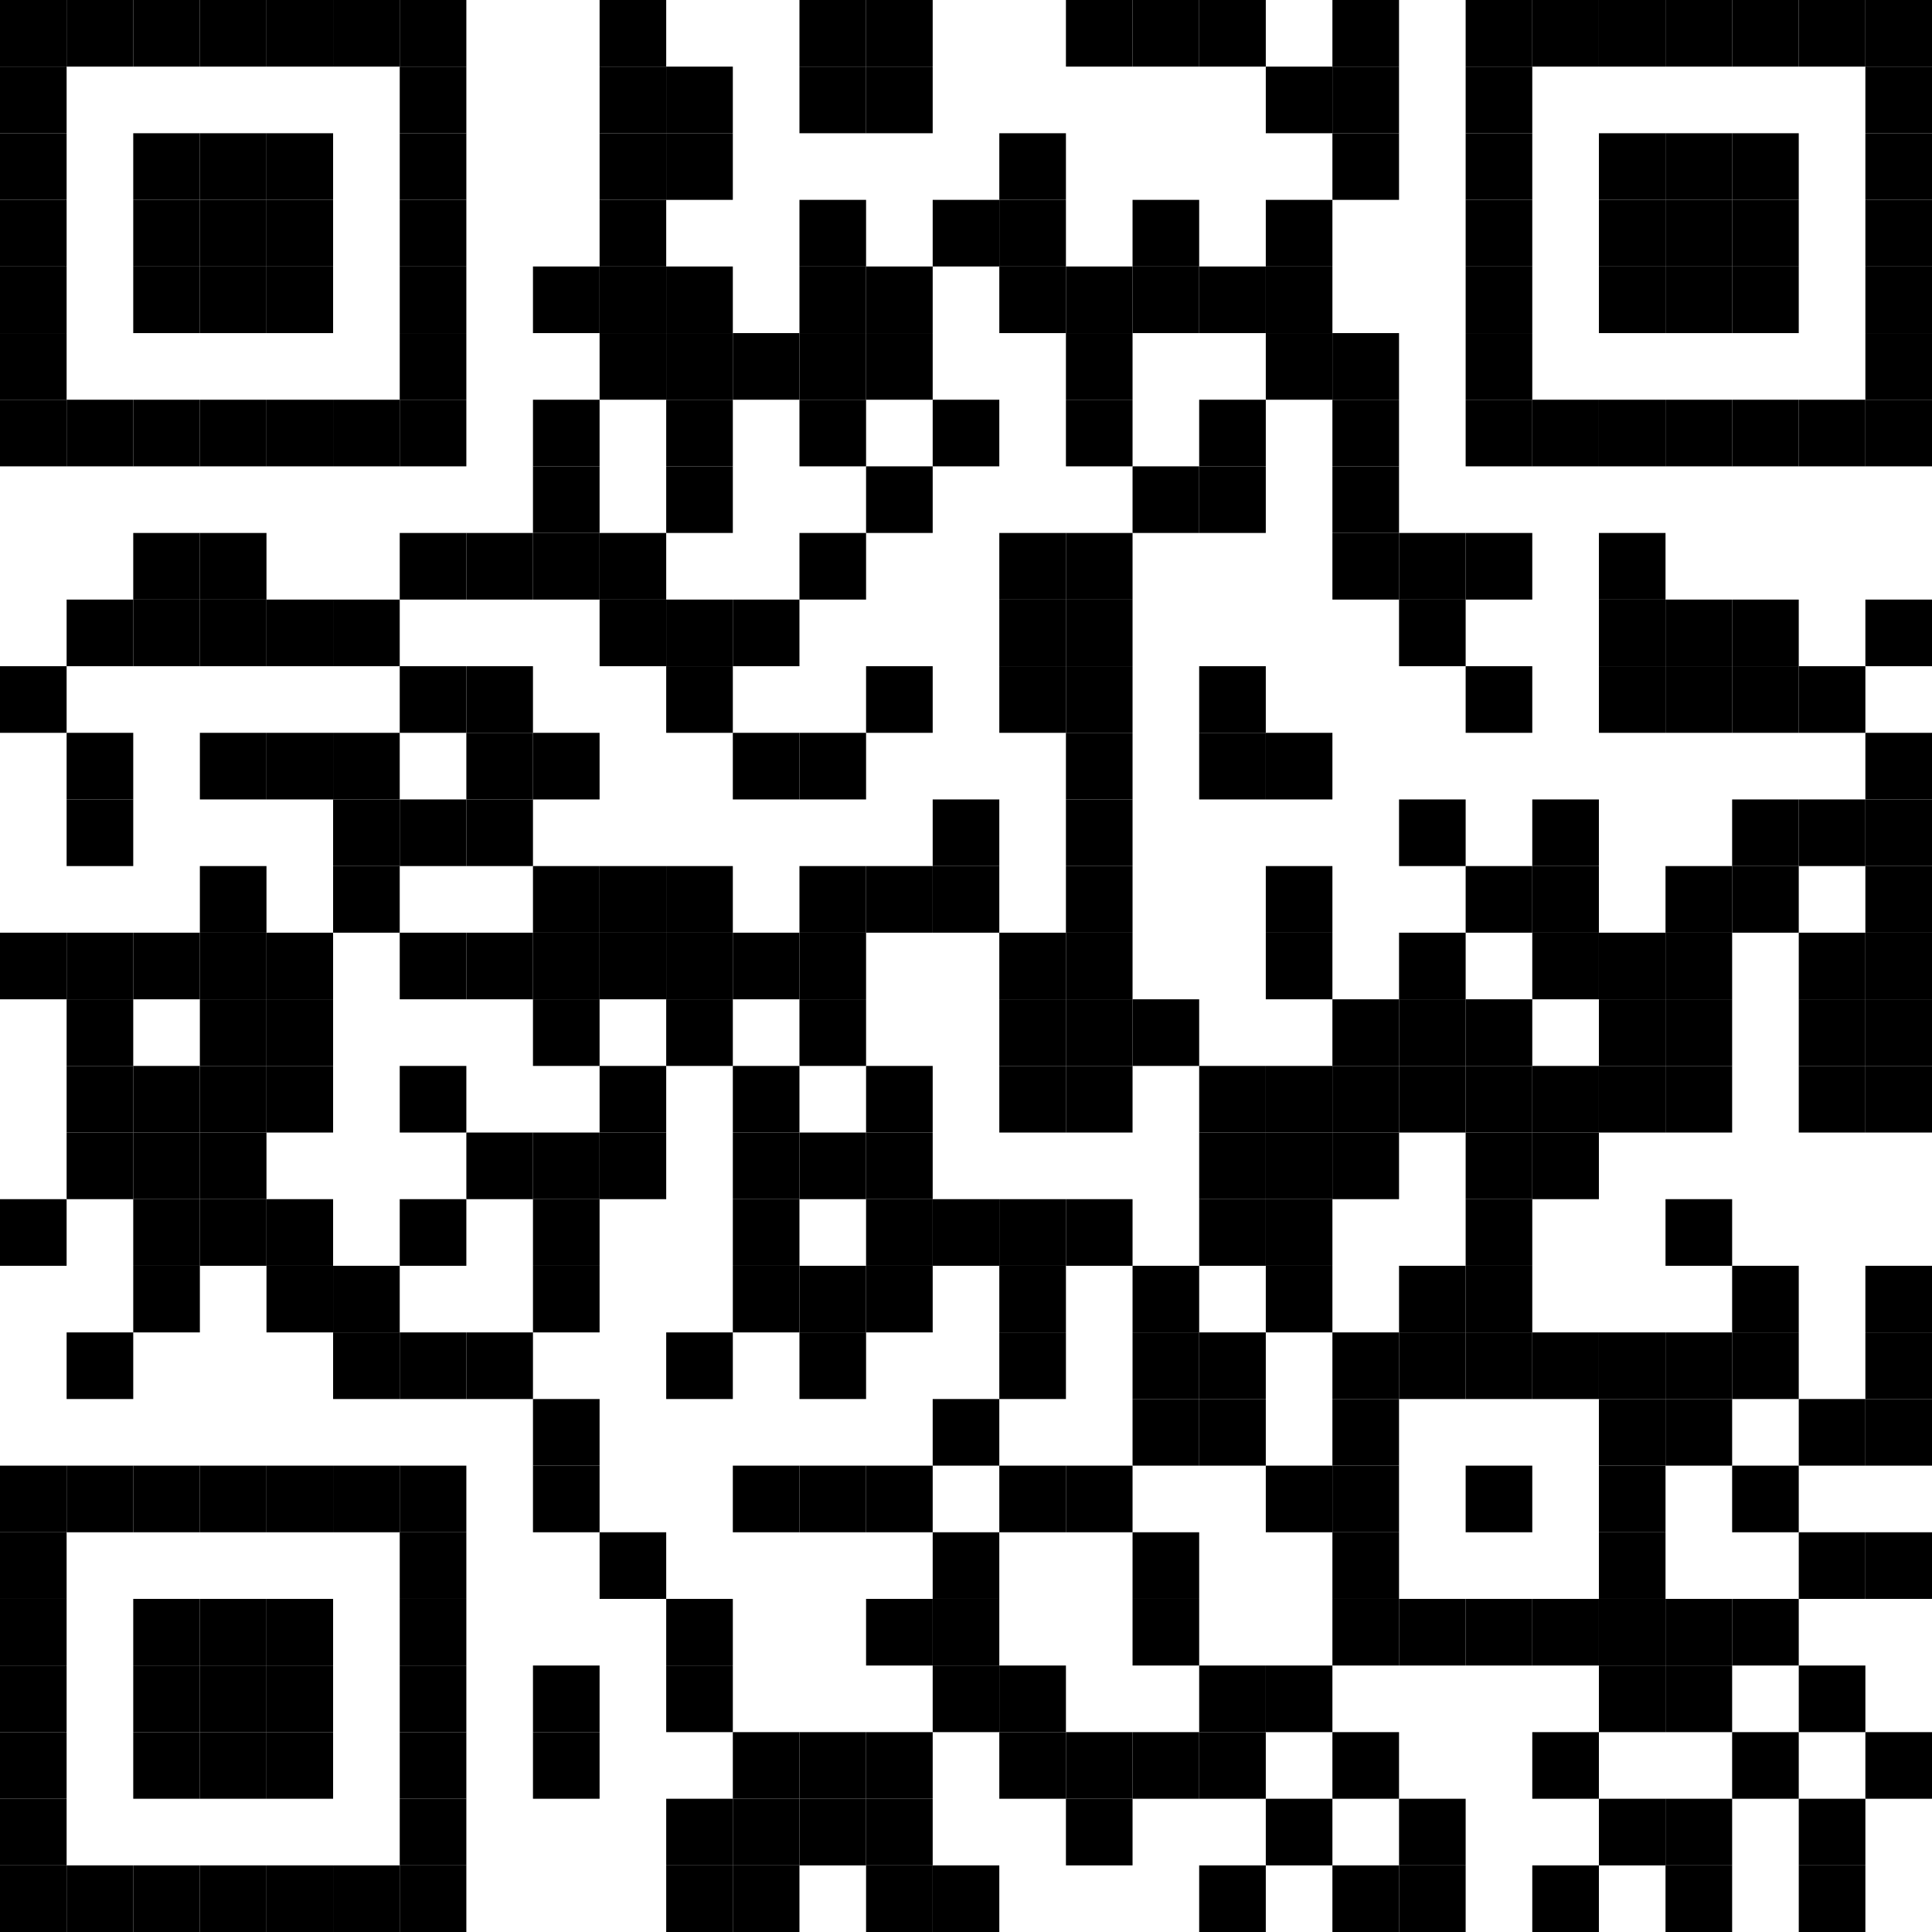
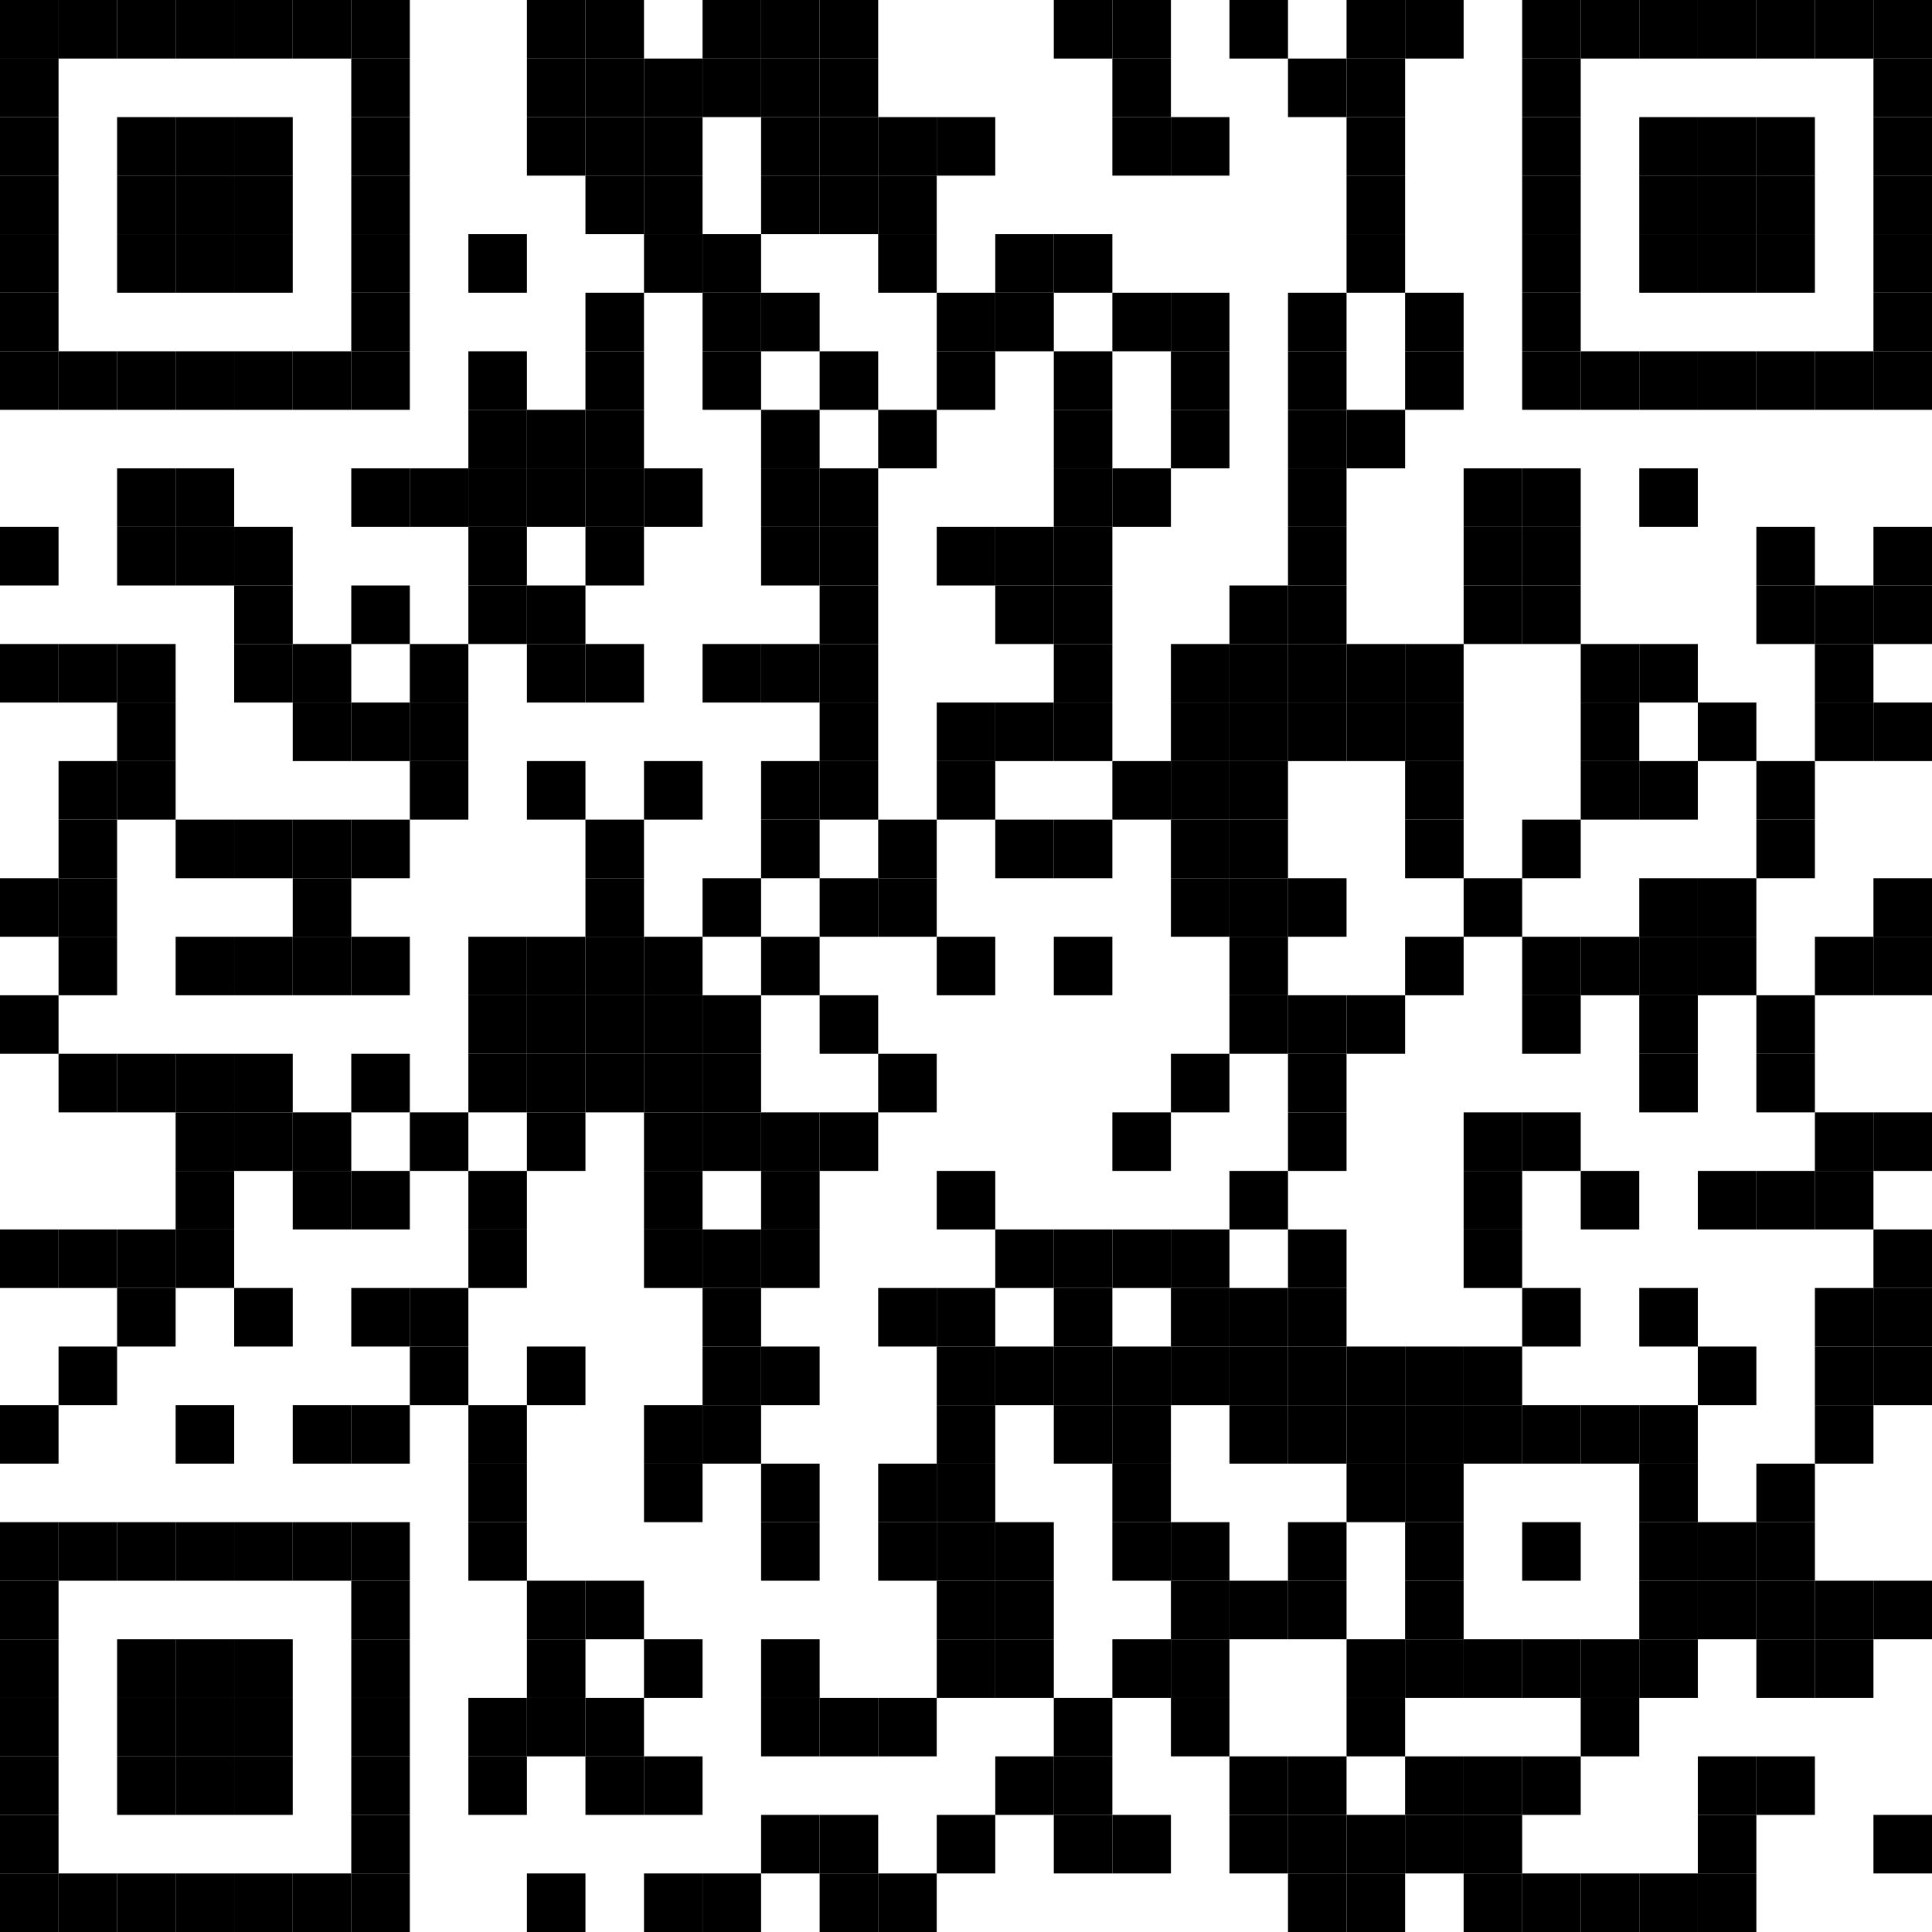
- <svg xmlns="http://www.w3.org/2000/svg" xmlns:xlink="http://www.w3.org/1999/xlink" viewBox="0 0 29 29" width="100%" height="100%" fill="#ffffff">
+ <svg xmlns="http://www.w3.org/2000/svg" xmlns:xlink="http://www.w3.org/1999/xlink" viewBox="0 0 33 33" width="100%" height="100%" fill="#ffffff">
  <rect fill="#ffffff" width="100%" height="100%" />
  <rect fill="#000000" width="1" height="1" id="template" />
  <use x="0" y="0" xlink:href="#template" />
  <use x="1" y="0" xlink:href="#template" />
  <use x="2" y="0" xlink:href="#template" />
  <use x="3" y="0" xlink:href="#template" />
  <use x="4" y="0" xlink:href="#template" />
  <use x="5" y="0" xlink:href="#template" />
  <use x="6" y="0" xlink:href="#template" />
  <use x="9" y="0" xlink:href="#template" />
+   <use x="10" y="0" xlink:href="#template" />
  <use x="12" y="0" xlink:href="#template" />
  <use x="13" y="0" xlink:href="#template" />
-   <use x="16" y="0" xlink:href="#template" />
-   <use x="17" y="0" xlink:href="#template" />
+   <use x="14" y="0" xlink:href="#template" />
  <use x="18" y="0" xlink:href="#template" />
-   <use x="20" y="0" xlink:href="#template" />
-   <use x="22" y="0" xlink:href="#template" />
+   <use x="19" y="0" xlink:href="#template" />
+   <use x="21" y="0" xlink:href="#template" />
  <use x="23" y="0" xlink:href="#template" />
  <use x="24" y="0" xlink:href="#template" />
-   <use x="25" y="0" xlink:href="#template" />
  <use x="26" y="0" xlink:href="#template" />
  <use x="27" y="0" xlink:href="#template" />
  <use x="28" y="0" xlink:href="#template" />
+   <use x="29" y="0" xlink:href="#template" />
+   <use x="30" y="0" xlink:href="#template" />
+   <use x="31" y="0" xlink:href="#template" />
+   <use x="32" y="0" xlink:href="#template" />
  <use x="0" y="1" xlink:href="#template" />
  <use x="6" y="1" xlink:href="#template" />
  <use x="9" y="1" xlink:href="#template" />
  <use x="10" y="1" xlink:href="#template" />
+   <use x="11" y="1" xlink:href="#template" />
  <use x="12" y="1" xlink:href="#template" />
  <use x="13" y="1" xlink:href="#template" />
+   <use x="14" y="1" xlink:href="#template" />
  <use x="19" y="1" xlink:href="#template" />
-   <use x="20" y="1" xlink:href="#template" />
  <use x="22" y="1" xlink:href="#template" />
-   <use x="28" y="1" xlink:href="#template" />
+   <use x="23" y="1" xlink:href="#template" />
+   <use x="26" y="1" xlink:href="#template" />
+   <use x="32" y="1" xlink:href="#template" />
  <use x="0" y="2" xlink:href="#template" />
  <use x="2" y="2" xlink:href="#template" />
  <use x="3" y="2" xlink:href="#template" />
  <use x="4" y="2" xlink:href="#template" />
  <use x="6" y="2" xlink:href="#template" />
  <use x="9" y="2" xlink:href="#template" />
  <use x="10" y="2" xlink:href="#template" />
+   <use x="11" y="2" xlink:href="#template" />
+   <use x="13" y="2" xlink:href="#template" />
+   <use x="14" y="2" xlink:href="#template" />
  <use x="15" y="2" xlink:href="#template" />
+   <use x="16" y="2" xlink:href="#template" />
+   <use x="19" y="2" xlink:href="#template" />
  <use x="20" y="2" xlink:href="#template" />
-   <use x="22" y="2" xlink:href="#template" />
-   <use x="24" y="2" xlink:href="#template" />
-   <use x="25" y="2" xlink:href="#template" />
+   <use x="23" y="2" xlink:href="#template" />
  <use x="26" y="2" xlink:href="#template" />
  <use x="28" y="2" xlink:href="#template" />
+   <use x="29" y="2" xlink:href="#template" />
+   <use x="30" y="2" xlink:href="#template" />
+   <use x="32" y="2" xlink:href="#template" />
  <use x="0" y="3" xlink:href="#template" />
  <use x="2" y="3" xlink:href="#template" />
  <use x="3" y="3" xlink:href="#template" />
  <use x="4" y="3" xlink:href="#template" />
  <use x="6" y="3" xlink:href="#template" />
-   <use x="9" y="3" xlink:href="#template" />
-   <use x="12" y="3" xlink:href="#template" />
+   <use x="10" y="3" xlink:href="#template" />
+   <use x="11" y="3" xlink:href="#template" />
+   <use x="13" y="3" xlink:href="#template" />
  <use x="14" y="3" xlink:href="#template" />
  <use x="15" y="3" xlink:href="#template" />
-   <use x="17" y="3" xlink:href="#template" />
-   <use x="19" y="3" xlink:href="#template" />
-   <use x="22" y="3" xlink:href="#template" />
-   <use x="24" y="3" xlink:href="#template" />
-   <use x="25" y="3" xlink:href="#template" />
+   <use x="23" y="3" xlink:href="#template" />
  <use x="26" y="3" xlink:href="#template" />
  <use x="28" y="3" xlink:href="#template" />
+   <use x="29" y="3" xlink:href="#template" />
+   <use x="30" y="3" xlink:href="#template" />
+   <use x="32" y="3" xlink:href="#template" />
  <use x="0" y="4" xlink:href="#template" />
  <use x="2" y="4" xlink:href="#template" />
  <use x="3" y="4" xlink:href="#template" />
  <use x="4" y="4" xlink:href="#template" />
  <use x="6" y="4" xlink:href="#template" />
  <use x="8" y="4" xlink:href="#template" />
-   <use x="9" y="4" xlink:href="#template" />
-   <use x="10" y="4" xlink:href="#template" />
+   <use x="11" y="4" xlink:href="#template" />
  <use x="12" y="4" xlink:href="#template" />
-   <use x="13" y="4" xlink:href="#template" />
  <use x="15" y="4" xlink:href="#template" />
-   <use x="16" y="4" xlink:href="#template" />
  <use x="17" y="4" xlink:href="#template" />
  <use x="18" y="4" xlink:href="#template" />
-   <use x="19" y="4" xlink:href="#template" />
-   <use x="22" y="4" xlink:href="#template" />
-   <use x="24" y="4" xlink:href="#template" />
-   <use x="25" y="4" xlink:href="#template" />
+   <use x="23" y="4" xlink:href="#template" />
  <use x="26" y="4" xlink:href="#template" />
  <use x="28" y="4" xlink:href="#template" />
+   <use x="29" y="4" xlink:href="#template" />
+   <use x="30" y="4" xlink:href="#template" />
+   <use x="32" y="4" xlink:href="#template" />
  <use x="0" y="5" xlink:href="#template" />
  <use x="6" y="5" xlink:href="#template" />
-   <use x="9" y="5" xlink:href="#template" />
  <use x="10" y="5" xlink:href="#template" />
-   <use x="11" y="5" xlink:href="#template" />
  <use x="12" y="5" xlink:href="#template" />
  <use x="13" y="5" xlink:href="#template" />
  <use x="16" y="5" xlink:href="#template" />
+   <use x="17" y="5" xlink:href="#template" />
  <use x="19" y="5" xlink:href="#template" />
  <use x="20" y="5" xlink:href="#template" />
  <use x="22" y="5" xlink:href="#template" />
-   <use x="28" y="5" xlink:href="#template" />
+   <use x="24" y="5" xlink:href="#template" />
+   <use x="26" y="5" xlink:href="#template" />
+   <use x="32" y="5" xlink:href="#template" />
  <use x="0" y="6" xlink:href="#template" />
  <use x="1" y="6" xlink:href="#template" />
  <use x="2" y="6" xlink:href="#template" />
  <use x="3" y="6" xlink:href="#template" />
  <use x="4" y="6" xlink:href="#template" />
  <use x="5" y="6" xlink:href="#template" />
  <use x="6" y="6" xlink:href="#template" />
  <use x="8" y="6" xlink:href="#template" />
  <use x="10" y="6" xlink:href="#template" />
  <use x="12" y="6" xlink:href="#template" />
  <use x="14" y="6" xlink:href="#template" />
  <use x="16" y="6" xlink:href="#template" />
  <use x="18" y="6" xlink:href="#template" />
  <use x="20" y="6" xlink:href="#template" />
  <use x="22" y="6" xlink:href="#template" />
-   <use x="23" y="6" xlink:href="#template" />
  <use x="24" y="6" xlink:href="#template" />
-   <use x="25" y="6" xlink:href="#template" />
  <use x="26" y="6" xlink:href="#template" />
  <use x="27" y="6" xlink:href="#template" />
  <use x="28" y="6" xlink:href="#template" />
+   <use x="29" y="6" xlink:href="#template" />
+   <use x="30" y="6" xlink:href="#template" />
+   <use x="31" y="6" xlink:href="#template" />
+   <use x="32" y="6" xlink:href="#template" />
  <use x="8" y="7" xlink:href="#template" />
+   <use x="9" y="7" xlink:href="#template" />
  <use x="10" y="7" xlink:href="#template" />
  <use x="13" y="7" xlink:href="#template" />
-   <use x="17" y="7" xlink:href="#template" />
+   <use x="15" y="7" xlink:href="#template" />
  <use x="18" y="7" xlink:href="#template" />
  <use x="20" y="7" xlink:href="#template" />
+   <use x="22" y="7" xlink:href="#template" />
+   <use x="23" y="7" xlink:href="#template" />
  <use x="2" y="8" xlink:href="#template" />
  <use x="3" y="8" xlink:href="#template" />
  <use x="6" y="8" xlink:href="#template" />
  <use x="7" y="8" xlink:href="#template" />
  <use x="8" y="8" xlink:href="#template" />
  <use x="9" y="8" xlink:href="#template" />
-   <use x="12" y="8" xlink:href="#template" />
-   <use x="15" y="8" xlink:href="#template" />
-   <use x="16" y="8" xlink:href="#template" />
-   <use x="20" y="8" xlink:href="#template" />
-   <use x="21" y="8" xlink:href="#template" />
+   <use x="10" y="8" xlink:href="#template" />
+   <use x="11" y="8" xlink:href="#template" />
+   <use x="13" y="8" xlink:href="#template" />
+   <use x="14" y="8" xlink:href="#template" />
+   <use x="18" y="8" xlink:href="#template" />
+   <use x="19" y="8" xlink:href="#template" />
  <use x="22" y="8" xlink:href="#template" />
-   <use x="24" y="8" xlink:href="#template" />
-   <use x="1" y="9" xlink:href="#template" />
+   <use x="25" y="8" xlink:href="#template" />
+   <use x="26" y="8" xlink:href="#template" />
+   <use x="28" y="8" xlink:href="#template" />
+   <use x="0" y="9" xlink:href="#template" />
  <use x="2" y="9" xlink:href="#template" />
  <use x="3" y="9" xlink:href="#template" />
  <use x="4" y="9" xlink:href="#template" />
-   <use x="5" y="9" xlink:href="#template" />
-   <use x="9" y="9" xlink:href="#template" />
+   <use x="8" y="9" xlink:href="#template" />
  <use x="10" y="9" xlink:href="#template" />
-   <use x="11" y="9" xlink:href="#template" />
-   <use x="15" y="9" xlink:href="#template" />
+   <use x="13" y="9" xlink:href="#template" />
+   <use x="14" y="9" xlink:href="#template" />
  <use x="16" y="9" xlink:href="#template" />
-   <use x="21" y="9" xlink:href="#template" />
-   <use x="24" y="9" xlink:href="#template" />
+   <use x="17" y="9" xlink:href="#template" />
+   <use x="18" y="9" xlink:href="#template" />
+   <use x="22" y="9" xlink:href="#template" />
  <use x="25" y="9" xlink:href="#template" />
  <use x="26" y="9" xlink:href="#template" />
-   <use x="28" y="9" xlink:href="#template" />
-   <use x="0" y="10" xlink:href="#template" />
+   <use x="30" y="9" xlink:href="#template" />
+   <use x="32" y="9" xlink:href="#template" />
+   <use x="4" y="10" xlink:href="#template" />
  <use x="6" y="10" xlink:href="#template" />
-   <use x="7" y="10" xlink:href="#template" />
-   <use x="10" y="10" xlink:href="#template" />
-   <use x="13" y="10" xlink:href="#template" />
-   <use x="15" y="10" xlink:href="#template" />
-   <use x="16" y="10" xlink:href="#template" />
+   <use x="8" y="10" xlink:href="#template" />
+   <use x="9" y="10" xlink:href="#template" />
+   <use x="14" y="10" xlink:href="#template" />
+   <use x="17" y="10" xlink:href="#template" />
  <use x="18" y="10" xlink:href="#template" />
+   <use x="21" y="10" xlink:href="#template" />
  <use x="22" y="10" xlink:href="#template" />
-   <use x="24" y="10" xlink:href="#template" />
  <use x="25" y="10" xlink:href="#template" />
  <use x="26" y="10" xlink:href="#template" />
-   <use x="27" y="10" xlink:href="#template" />
+   <use x="30" y="10" xlink:href="#template" />
+   <use x="31" y="10" xlink:href="#template" />
+   <use x="32" y="10" xlink:href="#template" />
+   <use x="0" y="11" xlink:href="#template" />
  <use x="1" y="11" xlink:href="#template" />
-   <use x="3" y="11" xlink:href="#template" />
+   <use x="2" y="11" xlink:href="#template" />
  <use x="4" y="11" xlink:href="#template" />
  <use x="5" y="11" xlink:href="#template" />
  <use x="7" y="11" xlink:href="#template" />
-   <use x="8" y="11" xlink:href="#template" />
-   <use x="11" y="11" xlink:href="#template" />
+   <use x="9" y="11" xlink:href="#template" />
+   <use x="10" y="11" xlink:href="#template" />
  <use x="12" y="11" xlink:href="#template" />
-   <use x="16" y="11" xlink:href="#template" />
+   <use x="13" y="11" xlink:href="#template" />
+   <use x="14" y="11" xlink:href="#template" />
  <use x="18" y="11" xlink:href="#template" />
-   <use x="19" y="11" xlink:href="#template" />
+   <use x="20" y="11" xlink:href="#template" />
+   <use x="21" y="11" xlink:href="#template" />
+   <use x="22" y="11" xlink:href="#template" />
+   <use x="23" y="11" xlink:href="#template" />
+   <use x="24" y="11" xlink:href="#template" />
+   <use x="27" y="11" xlink:href="#template" />
  <use x="28" y="11" xlink:href="#template" />
-   <use x="1" y="12" xlink:href="#template" />
+   <use x="31" y="11" xlink:href="#template" />
+   <use x="2" y="12" xlink:href="#template" />
  <use x="5" y="12" xlink:href="#template" />
  <use x="6" y="12" xlink:href="#template" />
  <use x="7" y="12" xlink:href="#template" />
  <use x="14" y="12" xlink:href="#template" />
  <use x="16" y="12" xlink:href="#template" />
+   <use x="17" y="12" xlink:href="#template" />
+   <use x="18" y="12" xlink:href="#template" />
+   <use x="20" y="12" xlink:href="#template" />
  <use x="21" y="12" xlink:href="#template" />
+   <use x="22" y="12" xlink:href="#template" />
  <use x="23" y="12" xlink:href="#template" />
-   <use x="26" y="12" xlink:href="#template" />
+   <use x="24" y="12" xlink:href="#template" />
  <use x="27" y="12" xlink:href="#template" />
-   <use x="28" y="12" xlink:href="#template" />
-   <use x="3" y="13" xlink:href="#template" />
-   <use x="5" y="13" xlink:href="#template" />
-   <use x="8" y="13" xlink:href="#template" />
+   <use x="29" y="12" xlink:href="#template" />
+   <use x="31" y="12" xlink:href="#template" />
+   <use x="32" y="12" xlink:href="#template" />
+   <use x="1" y="13" xlink:href="#template" />
+   <use x="2" y="13" xlink:href="#template" />
+   <use x="7" y="13" xlink:href="#template" />
  <use x="9" y="13" xlink:href="#template" />
-   <use x="10" y="13" xlink:href="#template" />
-   <use x="12" y="13" xlink:href="#template" />
+   <use x="11" y="13" xlink:href="#template" />
  <use x="13" y="13" xlink:href="#template" />
  <use x="14" y="13" xlink:href="#template" />
  <use x="16" y="13" xlink:href="#template" />
  <use x="19" y="13" xlink:href="#template" />
-   <use x="22" y="13" xlink:href="#template" />
-   <use x="23" y="13" xlink:href="#template" />
-   <use x="25" y="13" xlink:href="#template" />
-   <use x="26" y="13" xlink:href="#template" />
+   <use x="20" y="13" xlink:href="#template" />
+   <use x="21" y="13" xlink:href="#template" />
+   <use x="24" y="13" xlink:href="#template" />
+   <use x="27" y="13" xlink:href="#template" />
  <use x="28" y="13" xlink:href="#template" />
-   <use x="0" y="14" xlink:href="#template" />
+   <use x="30" y="13" xlink:href="#template" />
  <use x="1" y="14" xlink:href="#template" />
-   <use x="2" y="14" xlink:href="#template" />
  <use x="3" y="14" xlink:href="#template" />
  <use x="4" y="14" xlink:href="#template" />
+   <use x="5" y="14" xlink:href="#template" />
  <use x="6" y="14" xlink:href="#template" />
-   <use x="7" y="14" xlink:href="#template" />
-   <use x="8" y="14" xlink:href="#template" />
-   <use x="9" y="14" xlink:href="#template" />
  <use x="10" y="14" xlink:href="#template" />
-   <use x="11" y="14" xlink:href="#template" />
-   <use x="12" y="14" xlink:href="#template" />
+   <use x="13" y="14" xlink:href="#template" />
  <use x="15" y="14" xlink:href="#template" />
-   <use x="16" y="14" xlink:href="#template" />
-   <use x="19" y="14" xlink:href="#template" />
+   <use x="17" y="14" xlink:href="#template" />
+   <use x="18" y="14" xlink:href="#template" />
+   <use x="20" y="14" xlink:href="#template" />
  <use x="21" y="14" xlink:href="#template" />
-   <use x="23" y="14" xlink:href="#template" />
  <use x="24" y="14" xlink:href="#template" />
-   <use x="25" y="14" xlink:href="#template" />
-   <use x="27" y="14" xlink:href="#template" />
-   <use x="28" y="14" xlink:href="#template" />
+   <use x="26" y="14" xlink:href="#template" />
+   <use x="30" y="14" xlink:href="#template" />
+   <use x="0" y="15" xlink:href="#template" />
  <use x="1" y="15" xlink:href="#template" />
-   <use x="3" y="15" xlink:href="#template" />
-   <use x="4" y="15" xlink:href="#template" />
-   <use x="8" y="15" xlink:href="#template" />
+   <use x="5" y="15" xlink:href="#template" />
  <use x="10" y="15" xlink:href="#template" />
  <use x="12" y="15" xlink:href="#template" />
+   <use x="14" y="15" xlink:href="#template" />
  <use x="15" y="15" xlink:href="#template" />
-   <use x="16" y="15" xlink:href="#template" />
-   <use x="17" y="15" xlink:href="#template" />
  <use x="20" y="15" xlink:href="#template" />
  <use x="21" y="15" xlink:href="#template" />
  <use x="22" y="15" xlink:href="#template" />
-   <use x="24" y="15" xlink:href="#template" />
  <use x="25" y="15" xlink:href="#template" />
-   <use x="27" y="15" xlink:href="#template" />
  <use x="28" y="15" xlink:href="#template" />
+   <use x="29" y="15" xlink:href="#template" />
+   <use x="32" y="15" xlink:href="#template" />
  <use x="1" y="16" xlink:href="#template" />
-   <use x="2" y="16" xlink:href="#template" />
  <use x="3" y="16" xlink:href="#template" />
  <use x="4" y="16" xlink:href="#template" />
+   <use x="5" y="16" xlink:href="#template" />
  <use x="6" y="16" xlink:href="#template" />
+   <use x="8" y="16" xlink:href="#template" />
  <use x="9" y="16" xlink:href="#template" />
+   <use x="10" y="16" xlink:href="#template" />
  <use x="11" y="16" xlink:href="#template" />
  <use x="13" y="16" xlink:href="#template" />
-   <use x="15" y="16" xlink:href="#template" />
  <use x="16" y="16" xlink:href="#template" />
  <use x="18" y="16" xlink:href="#template" />
-   <use x="19" y="16" xlink:href="#template" />
-   <use x="20" y="16" xlink:href="#template" />
  <use x="21" y="16" xlink:href="#template" />
-   <use x="22" y="16" xlink:href="#template" />
-   <use x="23" y="16" xlink:href="#template" />
  <use x="24" y="16" xlink:href="#template" />
-   <use x="25" y="16" xlink:href="#template" />
+   <use x="26" y="16" xlink:href="#template" />
  <use x="27" y="16" xlink:href="#template" />
  <use x="28" y="16" xlink:href="#template" />
-   <use x="1" y="17" xlink:href="#template" />
-   <use x="2" y="17" xlink:href="#template" />
-   <use x="3" y="17" xlink:href="#template" />
-   <use x="7" y="17" xlink:href="#template" />
+   <use x="29" y="16" xlink:href="#template" />
+   <use x="31" y="16" xlink:href="#template" />
+   <use x="32" y="16" xlink:href="#template" />
+   <use x="0" y="17" xlink:href="#template" />
  <use x="8" y="17" xlink:href="#template" />
  <use x="9" y="17" xlink:href="#template" />
+   <use x="10" y="17" xlink:href="#template" />
  <use x="11" y="17" xlink:href="#template" />
  <use x="12" y="17" xlink:href="#template" />
-   <use x="13" y="17" xlink:href="#template" />
-   <use x="18" y="17" xlink:href="#template" />
-   <use x="19" y="17" xlink:href="#template" />
-   <use x="20" y="17" xlink:href="#template" />
+   <use x="14" y="17" xlink:href="#template" />
+   <use x="21" y="17" xlink:href="#template" />
  <use x="22" y="17" xlink:href="#template" />
  <use x="23" y="17" xlink:href="#template" />
-   <use x="0" y="18" xlink:href="#template" />
+   <use x="26" y="17" xlink:href="#template" />
+   <use x="28" y="17" xlink:href="#template" />
+   <use x="30" y="17" xlink:href="#template" />
+   <use x="1" y="18" xlink:href="#template" />
  <use x="2" y="18" xlink:href="#template" />
  <use x="3" y="18" xlink:href="#template" />
  <use x="4" y="18" xlink:href="#template" />
  <use x="6" y="18" xlink:href="#template" />
  <use x="8" y="18" xlink:href="#template" />
+   <use x="9" y="18" xlink:href="#template" />
+   <use x="10" y="18" xlink:href="#template" />
  <use x="11" y="18" xlink:href="#template" />
-   <use x="13" y="18" xlink:href="#template" />
-   <use x="14" y="18" xlink:href="#template" />
+   <use x="12" y="18" xlink:href="#template" />
  <use x="15" y="18" xlink:href="#template" />
-   <use x="16" y="18" xlink:href="#template" />
-   <use x="18" y="18" xlink:href="#template" />
-   <use x="19" y="18" xlink:href="#template" />
+   <use x="20" y="18" xlink:href="#template" />
  <use x="22" y="18" xlink:href="#template" />
-   <use x="25" y="18" xlink:href="#template" />
-   <use x="2" y="19" xlink:href="#template" />
+   <use x="28" y="18" xlink:href="#template" />
+   <use x="30" y="18" xlink:href="#template" />
+   <use x="3" y="19" xlink:href="#template" />
  <use x="4" y="19" xlink:href="#template" />
  <use x="5" y="19" xlink:href="#template" />
-   <use x="8" y="19" xlink:href="#template" />
+   <use x="7" y="19" xlink:href="#template" />
+   <use x="9" y="19" xlink:href="#template" />
  <use x="11" y="19" xlink:href="#template" />
  <use x="12" y="19" xlink:href="#template" />
  <use x="13" y="19" xlink:href="#template" />
-   <use x="15" y="19" xlink:href="#template" />
-   <use x="17" y="19" xlink:href="#template" />
+   <use x="14" y="19" xlink:href="#template" />
  <use x="19" y="19" xlink:href="#template" />
-   <use x="21" y="19" xlink:href="#template" />
  <use x="22" y="19" xlink:href="#template" />
+   <use x="25" y="19" xlink:href="#template" />
  <use x="26" y="19" xlink:href="#template" />
-   <use x="28" y="19" xlink:href="#template" />
-   <use x="1" y="20" xlink:href="#template" />
+   <use x="31" y="19" xlink:href="#template" />
+   <use x="32" y="19" xlink:href="#template" />
+   <use x="3" y="20" xlink:href="#template" />
  <use x="5" y="20" xlink:href="#template" />
  <use x="6" y="20" xlink:href="#template" />
-   <use x="7" y="20" xlink:href="#template" />
-   <use x="10" y="20" xlink:href="#template" />
-   <use x="12" y="20" xlink:href="#template" />
-   <use x="15" y="20" xlink:href="#template" />
-   <use x="17" y="20" xlink:href="#template" />
-   <use x="18" y="20" xlink:href="#template" />
-   <use x="20" y="20" xlink:href="#template" />
+   <use x="8" y="20" xlink:href="#template" />
+   <use x="11" y="20" xlink:href="#template" />
+   <use x="13" y="20" xlink:href="#template" />
+   <use x="16" y="20" xlink:href="#template" />
  <use x="21" y="20" xlink:href="#template" />
-   <use x="22" y="20" xlink:href="#template" />
-   <use x="23" y="20" xlink:href="#template" />
-   <use x="24" y="20" xlink:href="#template" />
  <use x="25" y="20" xlink:href="#template" />
-   <use x="26" y="20" xlink:href="#template" />
-   <use x="28" y="20" xlink:href="#template" />
+   <use x="27" y="20" xlink:href="#template" />
+   <use x="29" y="20" xlink:href="#template" />
+   <use x="30" y="20" xlink:href="#template" />
+   <use x="31" y="20" xlink:href="#template" />
+   <use x="0" y="21" xlink:href="#template" />
+   <use x="1" y="21" xlink:href="#template" />
+   <use x="2" y="21" xlink:href="#template" />
+   <use x="3" y="21" xlink:href="#template" />
  <use x="8" y="21" xlink:href="#template" />
-   <use x="14" y="21" xlink:href="#template" />
+   <use x="11" y="21" xlink:href="#template" />
+   <use x="12" y="21" xlink:href="#template" />
+   <use x="13" y="21" xlink:href="#template" />
  <use x="17" y="21" xlink:href="#template" />
  <use x="18" y="21" xlink:href="#template" />
+   <use x="19" y="21" xlink:href="#template" />
  <use x="20" y="21" xlink:href="#template" />
-   <use x="24" y="21" xlink:href="#template" />
+   <use x="22" y="21" xlink:href="#template" />
  <use x="25" y="21" xlink:href="#template" />
-   <use x="27" y="21" xlink:href="#template" />
-   <use x="28" y="21" xlink:href="#template" />
-   <use x="0" y="22" xlink:href="#template" />
-   <use x="1" y="22" xlink:href="#template" />
+   <use x="32" y="21" xlink:href="#template" />
  <use x="2" y="22" xlink:href="#template" />
-   <use x="3" y="22" xlink:href="#template" />
  <use x="4" y="22" xlink:href="#template" />
-   <use x="5" y="22" xlink:href="#template" />
  <use x="6" y="22" xlink:href="#template" />
-   <use x="8" y="22" xlink:href="#template" />
-   <use x="11" y="22" xlink:href="#template" />
+   <use x="7" y="22" xlink:href="#template" />
  <use x="12" y="22" xlink:href="#template" />
-   <use x="13" y="22" xlink:href="#template" />
  <use x="15" y="22" xlink:href="#template" />
  <use x="16" y="22" xlink:href="#template" />
-   <use x="19" y="22" xlink:href="#template" />
+   <use x="18" y="22" xlink:href="#template" />
  <use x="20" y="22" xlink:href="#template" />
+   <use x="21" y="22" xlink:href="#template" />
  <use x="22" y="22" xlink:href="#template" />
-   <use x="24" y="22" xlink:href="#template" />
  <use x="26" y="22" xlink:href="#template" />
-   <use x="0" y="23" xlink:href="#template" />
-   <use x="6" y="23" xlink:href="#template" />
+   <use x="28" y="22" xlink:href="#template" />
+   <use x="31" y="22" xlink:href="#template" />
+   <use x="32" y="22" xlink:href="#template" />
+   <use x="1" y="23" xlink:href="#template" />
+   <use x="7" y="23" xlink:href="#template" />
  <use x="9" y="23" xlink:href="#template" />
-   <use x="14" y="23" xlink:href="#template" />
+   <use x="12" y="23" xlink:href="#template" />
+   <use x="13" y="23" xlink:href="#template" />
+   <use x="16" y="23" xlink:href="#template" />
  <use x="17" y="23" xlink:href="#template" />
+   <use x="18" y="23" xlink:href="#template" />
+   <use x="19" y="23" xlink:href="#template" />
  <use x="20" y="23" xlink:href="#template" />
+   <use x="21" y="23" xlink:href="#template" />
+   <use x="22" y="23" xlink:href="#template" />
+   <use x="23" y="23" xlink:href="#template" />
  <use x="24" y="23" xlink:href="#template" />
-   <use x="27" y="23" xlink:href="#template" />
-   <use x="28" y="23" xlink:href="#template" />
+   <use x="25" y="23" xlink:href="#template" />
+   <use x="29" y="23" xlink:href="#template" />
+   <use x="31" y="23" xlink:href="#template" />
+   <use x="32" y="23" xlink:href="#template" />
  <use x="0" y="24" xlink:href="#template" />
-   <use x="2" y="24" xlink:href="#template" />
  <use x="3" y="24" xlink:href="#template" />
-   <use x="4" y="24" xlink:href="#template" />
+   <use x="5" y="24" xlink:href="#template" />
  <use x="6" y="24" xlink:href="#template" />
-   <use x="10" y="24" xlink:href="#template" />
-   <use x="13" y="24" xlink:href="#template" />
-   <use x="14" y="24" xlink:href="#template" />
-   <use x="17" y="24" xlink:href="#template" />
-   <use x="20" y="24" xlink:href="#template" />
+   <use x="8" y="24" xlink:href="#template" />
+   <use x="11" y="24" xlink:href="#template" />
+   <use x="12" y="24" xlink:href="#template" />
+   <use x="16" y="24" xlink:href="#template" />
+   <use x="18" y="24" xlink:href="#template" />
+   <use x="19" y="24" xlink:href="#template" />
  <use x="21" y="24" xlink:href="#template" />
  <use x="22" y="24" xlink:href="#template" />
  <use x="23" y="24" xlink:href="#template" />
  <use x="24" y="24" xlink:href="#template" />
  <use x="25" y="24" xlink:href="#template" />
  <use x="26" y="24" xlink:href="#template" />
-   <use x="0" y="25" xlink:href="#template" />
-   <use x="2" y="25" xlink:href="#template" />
-   <use x="3" y="25" xlink:href="#template" />
-   <use x="4" y="25" xlink:href="#template" />
-   <use x="6" y="25" xlink:href="#template" />
+   <use x="27" y="24" xlink:href="#template" />
+   <use x="28" y="24" xlink:href="#template" />
+   <use x="31" y="24" xlink:href="#template" />
  <use x="8" y="25" xlink:href="#template" />
-   <use x="10" y="25" xlink:href="#template" />
-   <use x="14" y="25" xlink:href="#template" />
+   <use x="11" y="25" xlink:href="#template" />
+   <use x="13" y="25" xlink:href="#template" />
  <use x="15" y="25" xlink:href="#template" />
-   <use x="18" y="25" xlink:href="#template" />
+   <use x="16" y="25" xlink:href="#template" />
  <use x="19" y="25" xlink:href="#template" />
+   <use x="23" y="25" xlink:href="#template" />
  <use x="24" y="25" xlink:href="#template" />
-   <use x="25" y="25" xlink:href="#template" />
-   <use x="27" y="25" xlink:href="#template" />
+   <use x="28" y="25" xlink:href="#template" />
+   <use x="30" y="25" xlink:href="#template" />
  <use x="0" y="26" xlink:href="#template" />
+   <use x="1" y="26" xlink:href="#template" />
  <use x="2" y="26" xlink:href="#template" />
  <use x="3" y="26" xlink:href="#template" />
  <use x="4" y="26" xlink:href="#template" />
+   <use x="5" y="26" xlink:href="#template" />
  <use x="6" y="26" xlink:href="#template" />
  <use x="8" y="26" xlink:href="#template" />
-   <use x="11" y="26" xlink:href="#template" />
-   <use x="12" y="26" xlink:href="#template" />
  <use x="13" y="26" xlink:href="#template" />
  <use x="15" y="26" xlink:href="#template" />
  <use x="16" y="26" xlink:href="#template" />
  <use x="17" y="26" xlink:href="#template" />
-   <use x="18" y="26" xlink:href="#template" />
+   <use x="19" y="26" xlink:href="#template" />
  <use x="20" y="26" xlink:href="#template" />
-   <use x="23" y="26" xlink:href="#template" />
+   <use x="22" y="26" xlink:href="#template" />
+   <use x="24" y="26" xlink:href="#template" />
  <use x="26" y="26" xlink:href="#template" />
  <use x="28" y="26" xlink:href="#template" />
+   <use x="29" y="26" xlink:href="#template" />
+   <use x="30" y="26" xlink:href="#template" />
  <use x="0" y="27" xlink:href="#template" />
  <use x="6" y="27" xlink:href="#template" />
+   <use x="9" y="27" xlink:href="#template" />
  <use x="10" y="27" xlink:href="#template" />
-   <use x="11" y="27" xlink:href="#template" />
-   <use x="12" y="27" xlink:href="#template" />
-   <use x="13" y="27" xlink:href="#template" />
  <use x="16" y="27" xlink:href="#template" />
-   <use x="19" y="27" xlink:href="#template" />
+   <use x="17" y="27" xlink:href="#template" />
+   <use x="20" y="27" xlink:href="#template" />
  <use x="21" y="27" xlink:href="#template" />
+   <use x="22" y="27" xlink:href="#template" />
  <use x="24" y="27" xlink:href="#template" />
-   <use x="25" y="27" xlink:href="#template" />
-   <use x="27" y="27" xlink:href="#template" />
+   <use x="28" y="27" xlink:href="#template" />
+   <use x="29" y="27" xlink:href="#template" />
+   <use x="30" y="27" xlink:href="#template" />
+   <use x="31" y="27" xlink:href="#template" />
+   <use x="32" y="27" xlink:href="#template" />
  <use x="0" y="28" xlink:href="#template" />
-   <use x="1" y="28" xlink:href="#template" />
  <use x="2" y="28" xlink:href="#template" />
  <use x="3" y="28" xlink:href="#template" />
  <use x="4" y="28" xlink:href="#template" />
-   <use x="5" y="28" xlink:href="#template" />
  <use x="6" y="28" xlink:href="#template" />
-   <use x="10" y="28" xlink:href="#template" />
+   <use x="9" y="28" xlink:href="#template" />
  <use x="11" y="28" xlink:href="#template" />
  <use x="13" y="28" xlink:href="#template" />
-   <use x="14" y="28" xlink:href="#template" />
-   <use x="18" y="28" xlink:href="#template" />
+   <use x="16" y="28" xlink:href="#template" />
+   <use x="17" y="28" xlink:href="#template" />
+   <use x="19" y="28" xlink:href="#template" />
  <use x="20" y="28" xlink:href="#template" />
-   <use x="21" y="28" xlink:href="#template" />
  <use x="23" y="28" xlink:href="#template" />
+   <use x="24" y="28" xlink:href="#template" />
  <use x="25" y="28" xlink:href="#template" />
+   <use x="26" y="28" xlink:href="#template" />
  <use x="27" y="28" xlink:href="#template" />
+   <use x="28" y="28" xlink:href="#template" />
+   <use x="30" y="28" xlink:href="#template" />
+   <use x="31" y="28" xlink:href="#template" />
+   <use x="0" y="29" xlink:href="#template" />
+   <use x="2" y="29" xlink:href="#template" />
+   <use x="3" y="29" xlink:href="#template" />
+   <use x="4" y="29" xlink:href="#template" />
+   <use x="6" y="29" xlink:href="#template" />
+   <use x="8" y="29" xlink:href="#template" />
+   <use x="9" y="29" xlink:href="#template" />
+   <use x="10" y="29" xlink:href="#template" />
+   <use x="13" y="29" xlink:href="#template" />
+   <use x="14" y="29" xlink:href="#template" />
+   <use x="15" y="29" xlink:href="#template" />
+   <use x="18" y="29" xlink:href="#template" />
+   <use x="20" y="29" xlink:href="#template" />
+   <use x="23" y="29" xlink:href="#template" />
+   <use x="27" y="29" xlink:href="#template" />
+   <use x="0" y="30" xlink:href="#template" />
+   <use x="2" y="30" xlink:href="#template" />
+   <use x="3" y="30" xlink:href="#template" />
+   <use x="4" y="30" xlink:href="#template" />
+   <use x="6" y="30" xlink:href="#template" />
+   <use x="8" y="30" xlink:href="#template" />
+   <use x="10" y="30" xlink:href="#template" />
+   <use x="11" y="30" xlink:href="#template" />
+   <use x="17" y="30" xlink:href="#template" />
+   <use x="18" y="30" xlink:href="#template" />
+   <use x="21" y="30" xlink:href="#template" />
+   <use x="22" y="30" xlink:href="#template" />
+   <use x="24" y="30" xlink:href="#template" />
+   <use x="25" y="30" xlink:href="#template" />
+   <use x="26" y="30" xlink:href="#template" />
+   <use x="29" y="30" xlink:href="#template" />
+   <use x="30" y="30" xlink:href="#template" />
+   <use x="0" y="31" xlink:href="#template" />
+   <use x="6" y="31" xlink:href="#template" />
+   <use x="13" y="31" xlink:href="#template" />
+   <use x="14" y="31" xlink:href="#template" />
+   <use x="16" y="31" xlink:href="#template" />
+   <use x="18" y="31" xlink:href="#template" />
+   <use x="19" y="31" xlink:href="#template" />
+   <use x="21" y="31" xlink:href="#template" />
+   <use x="22" y="31" xlink:href="#template" />
+   <use x="23" y="31" xlink:href="#template" />
+   <use x="24" y="31" xlink:href="#template" />
+   <use x="25" y="31" xlink:href="#template" />
+   <use x="29" y="31" xlink:href="#template" />
+   <use x="32" y="31" xlink:href="#template" />
+   <use x="0" y="32" xlink:href="#template" />
+   <use x="1" y="32" xlink:href="#template" />
+   <use x="2" y="32" xlink:href="#template" />
+   <use x="3" y="32" xlink:href="#template" />
+   <use x="4" y="32" xlink:href="#template" />
+   <use x="5" y="32" xlink:href="#template" />
+   <use x="6" y="32" xlink:href="#template" />
+   <use x="9" y="32" xlink:href="#template" />
+   <use x="11" y="32" xlink:href="#template" />
+   <use x="12" y="32" xlink:href="#template" />
+   <use x="14" y="32" xlink:href="#template" />
+   <use x="15" y="32" xlink:href="#template" />
+   <use x="22" y="32" xlink:href="#template" />
+   <use x="23" y="32" xlink:href="#template" />
+   <use x="25" y="32" xlink:href="#template" />
+   <use x="26" y="32" xlink:href="#template" />
+   <use x="27" y="32" xlink:href="#template" />
+   <use x="28" y="32" xlink:href="#template" />
+   <use x="29" y="32" xlink:href="#template" />
</svg>
